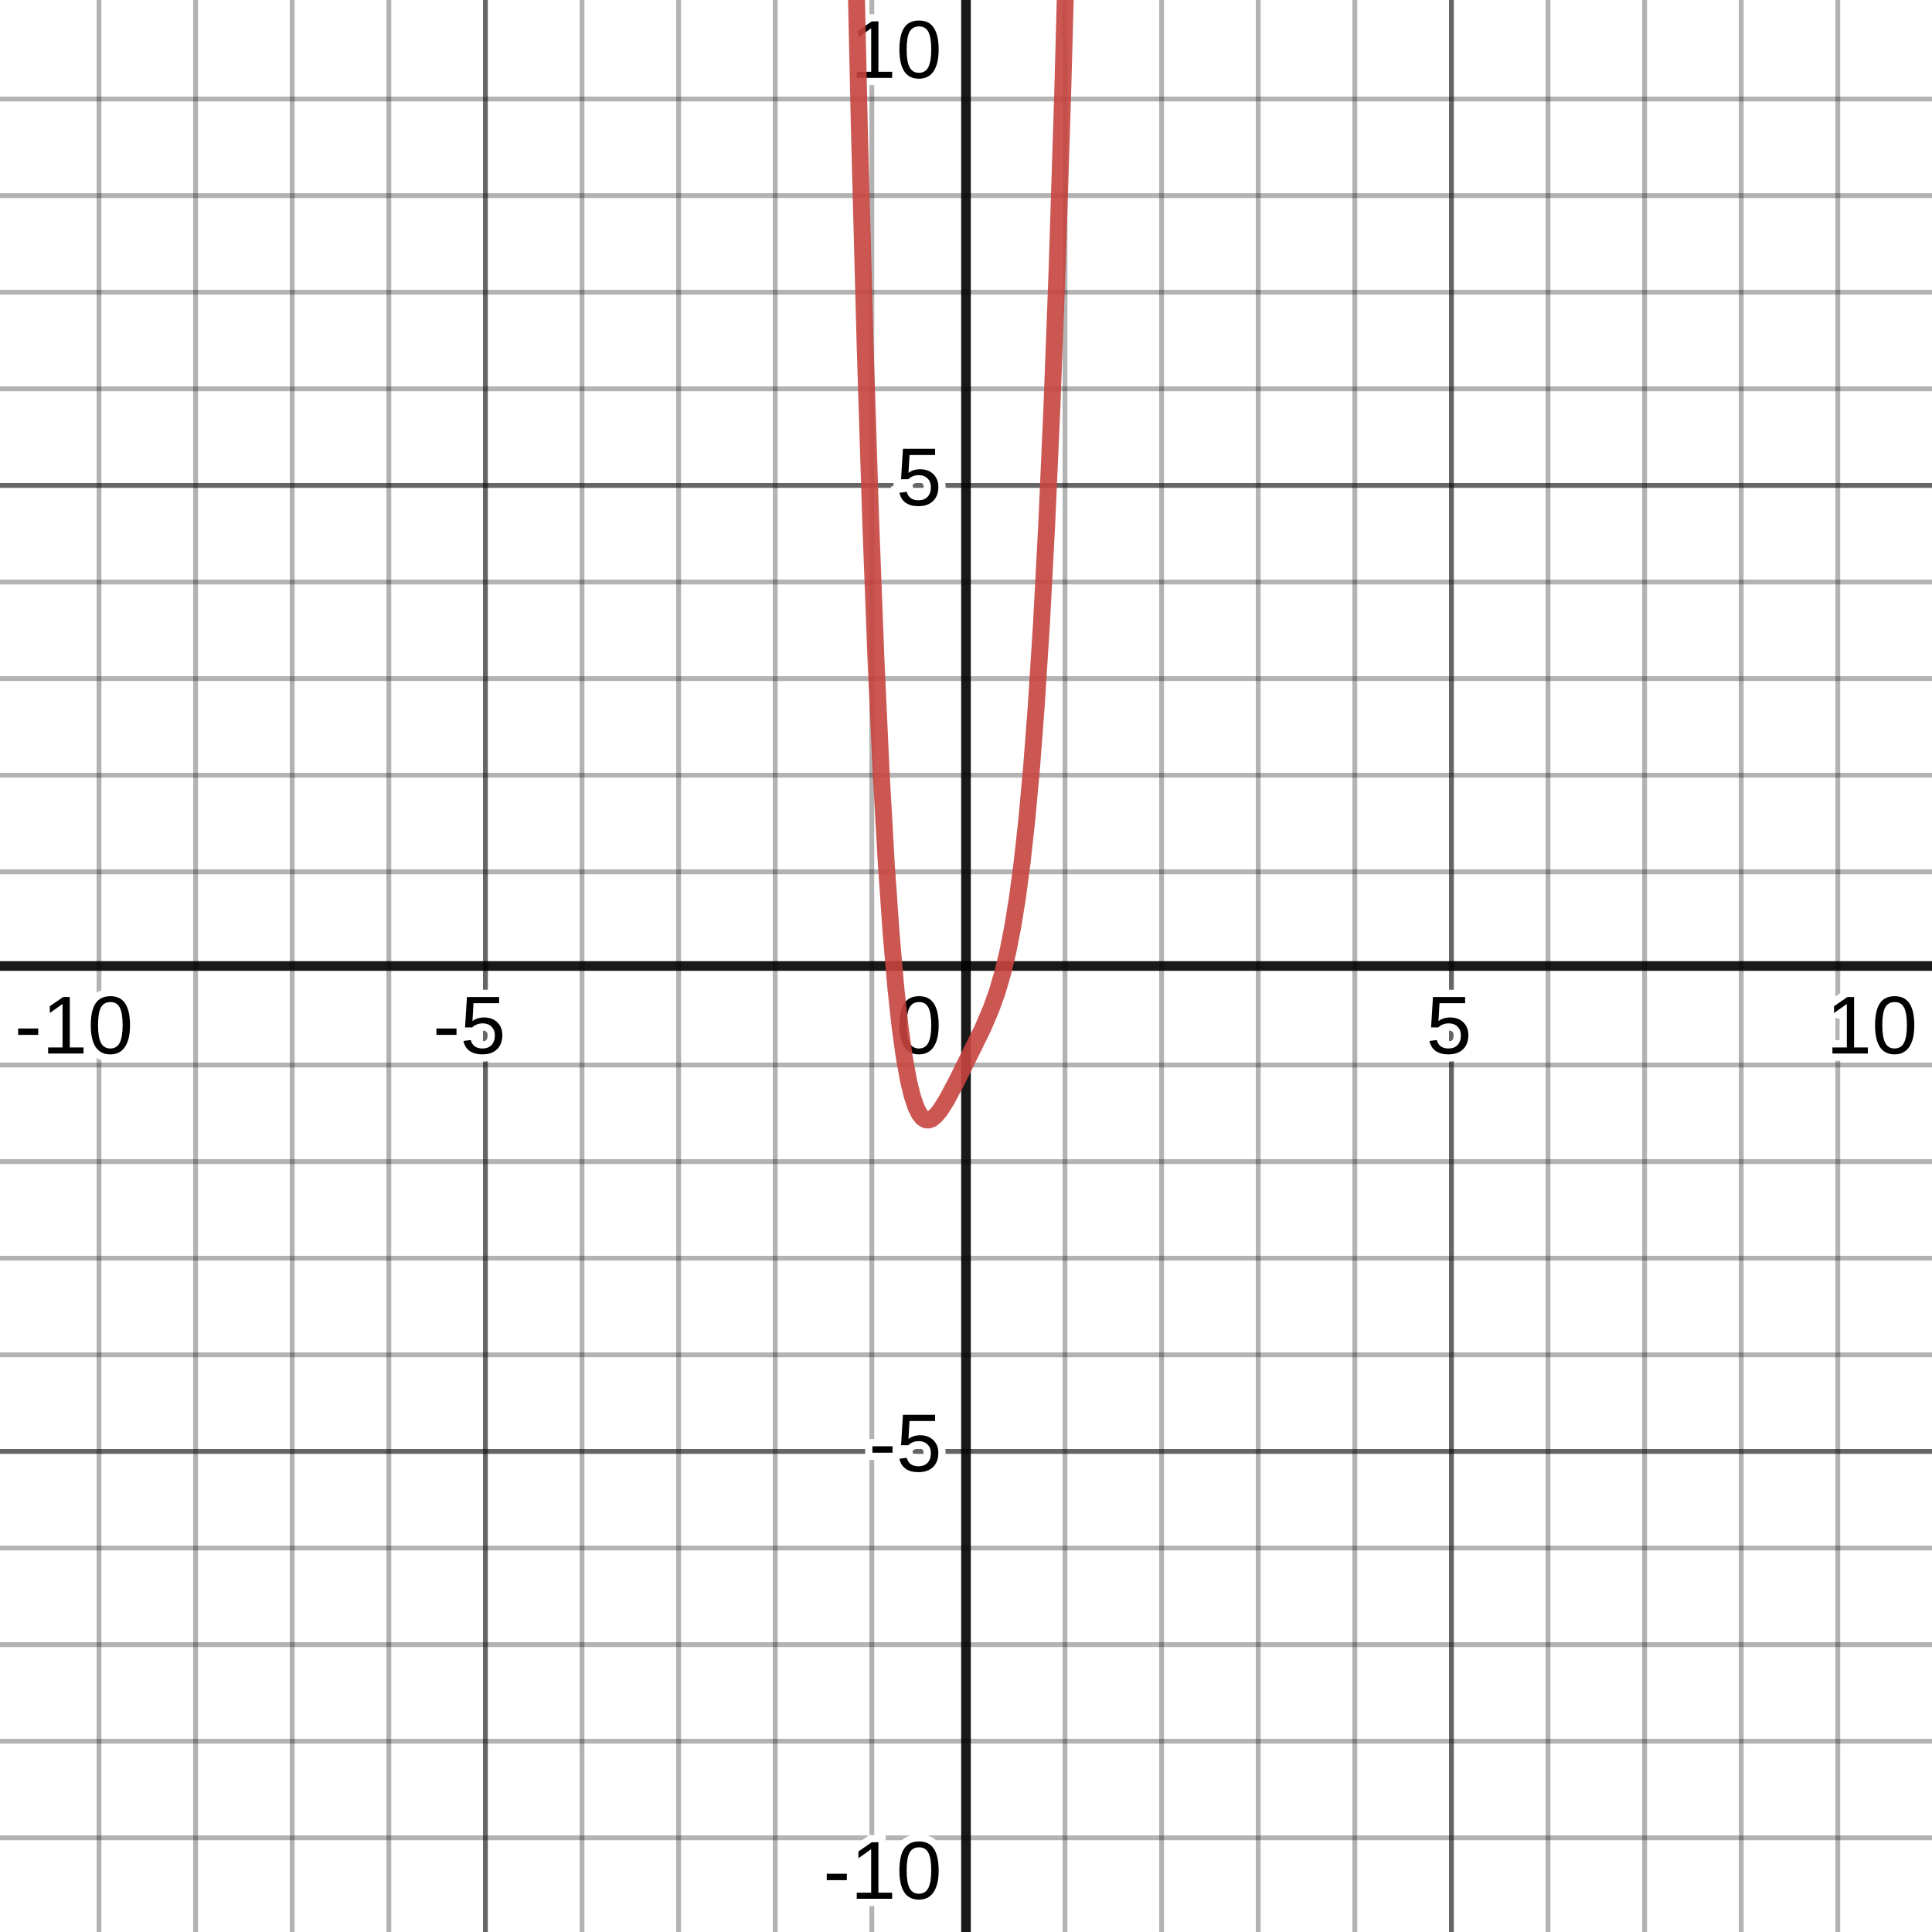
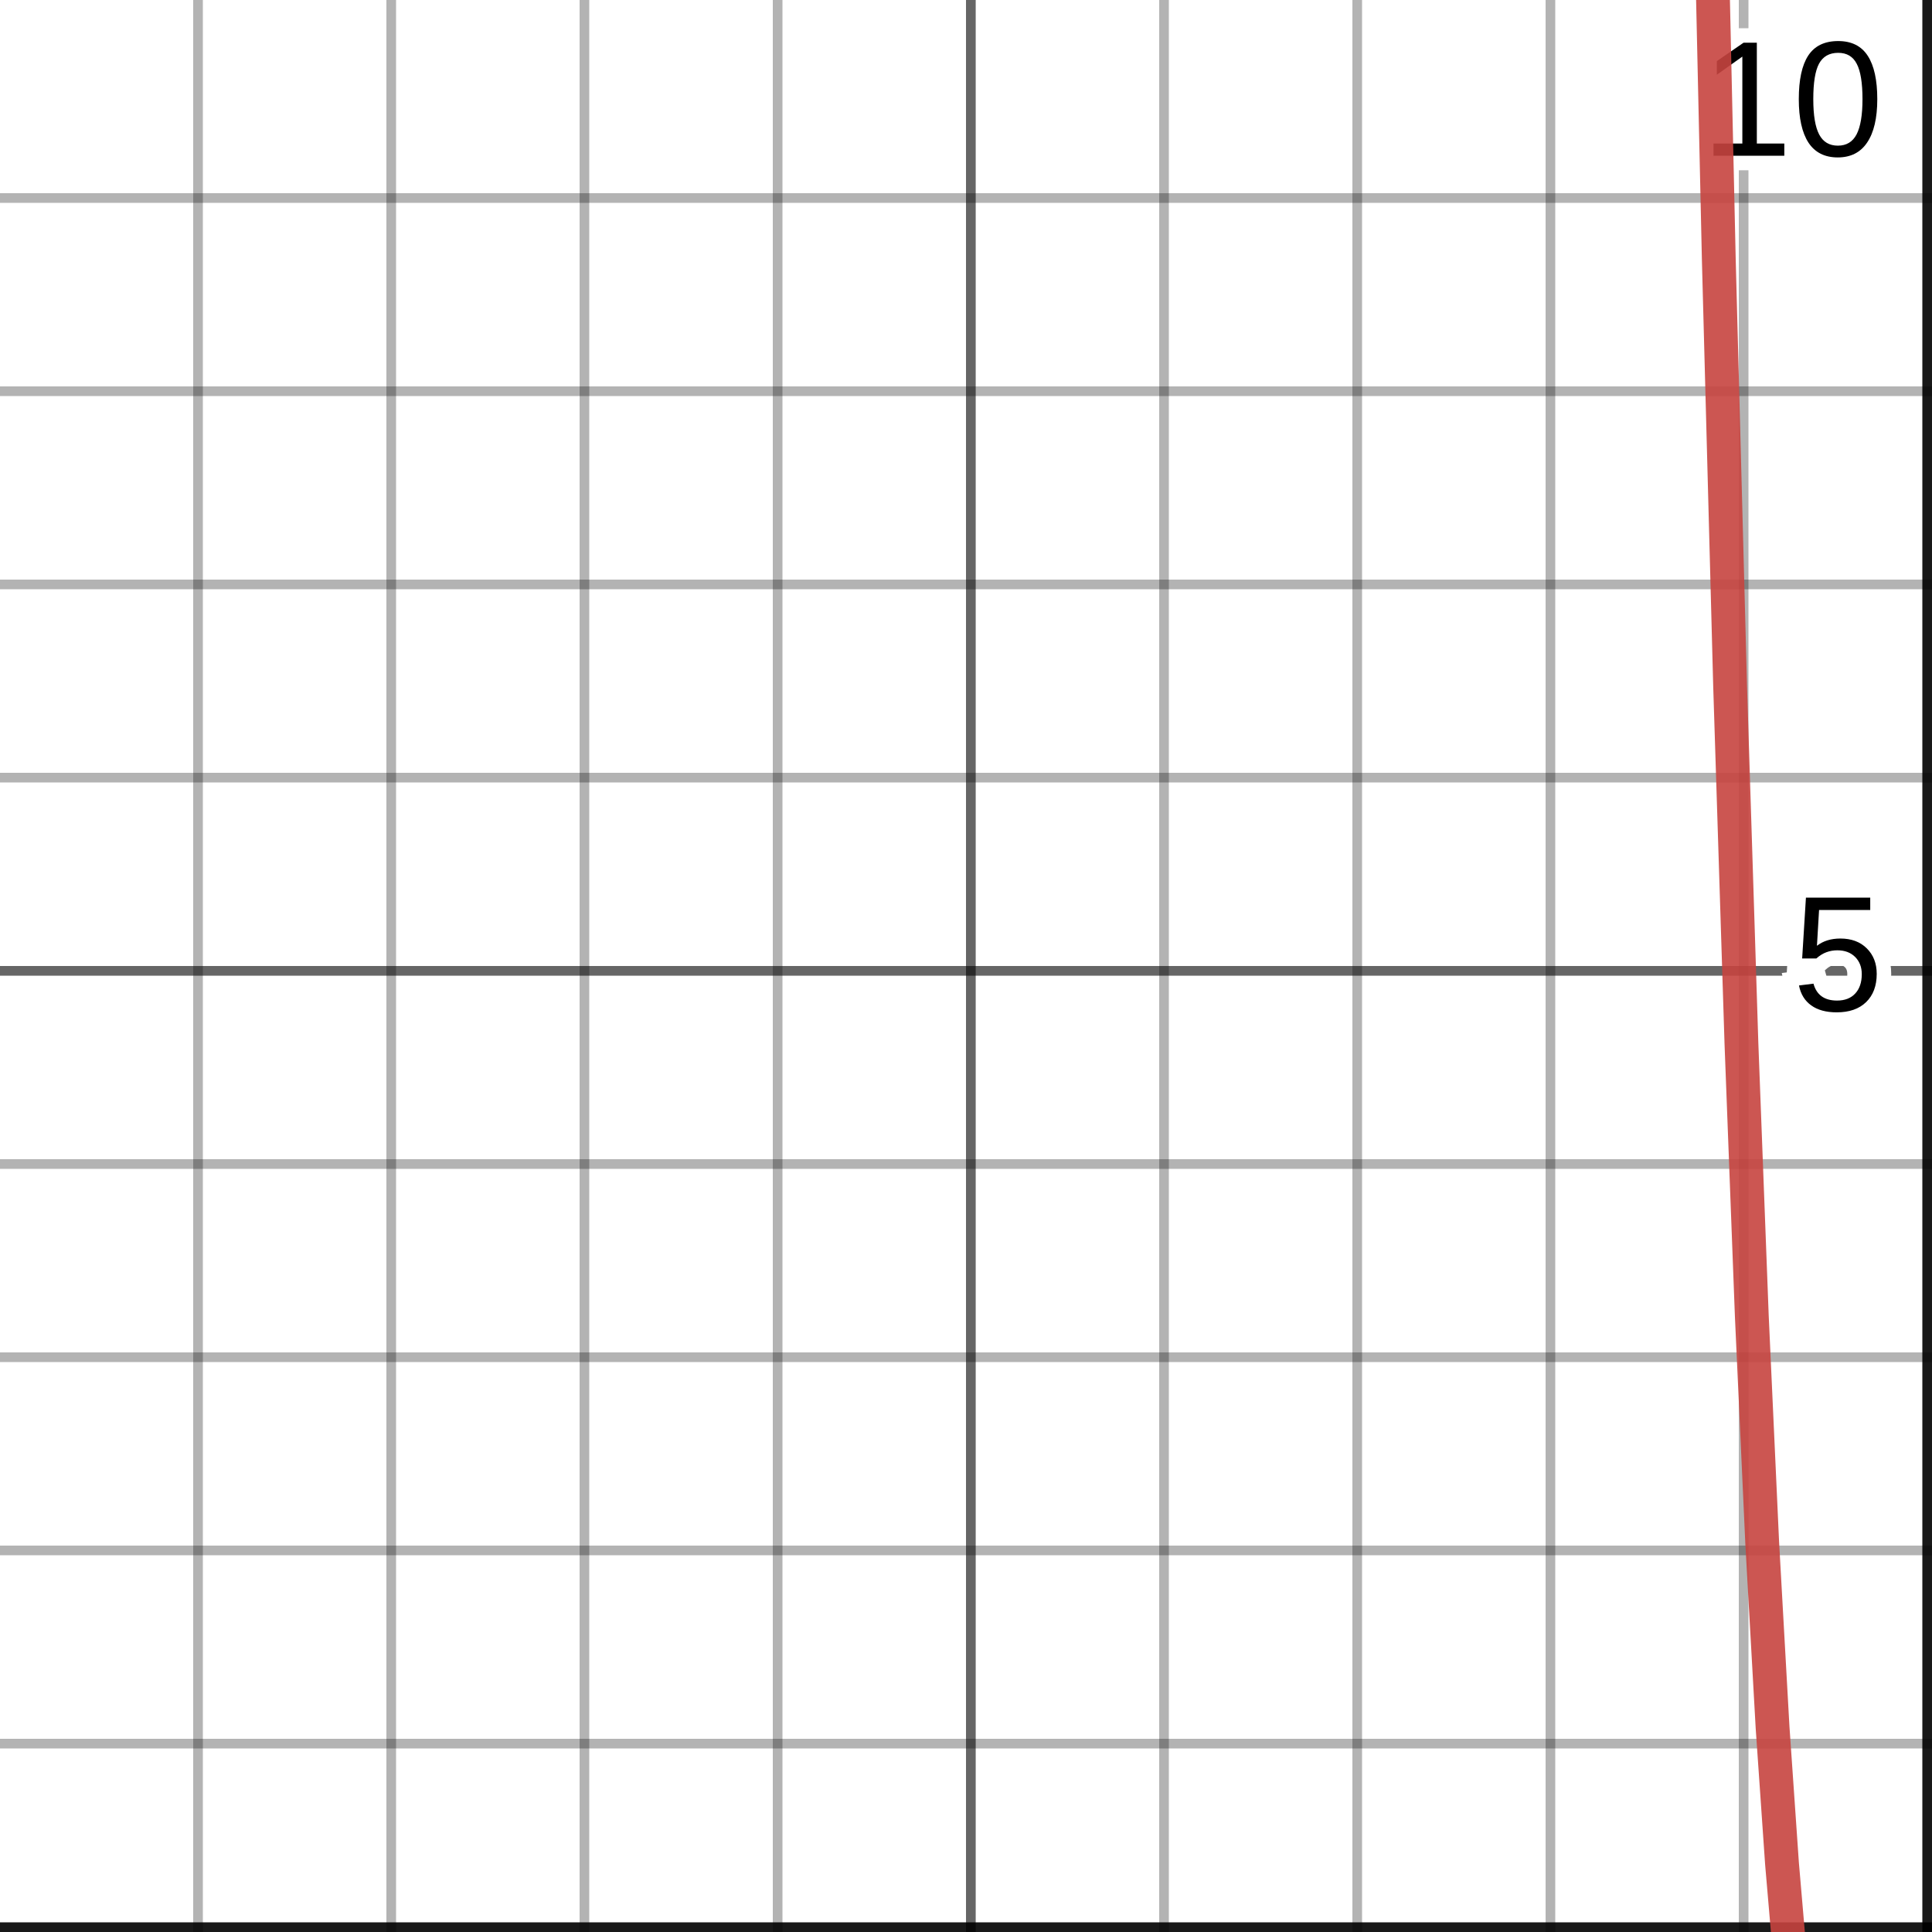
- <svg xmlns="http://www.w3.org/2000/svg" version="1.1" width="800" height="800">
+ <svg xmlns="http://www.w3.org/2000/svg" version="1.1" width="400" height="400">
  <defs />
  <g transform="scale(2,2)">
    <g id="background-ca95b7b3">
      <rect fill="white" stroke="none" x="0" y="0" width="400" height="400" class="dcg-svg-background" />
    </g>
    <g id="background-images-ca95b7b3" />
    <g id="graphpaper-ca95b7b3">
      <g id="grid-ca95b7b3">
        <g>
          <path fill="none" stroke="rgb(0,0,0)" class="dcg-svg-minor-gridline" paint-order="fill stroke markers" d=" M 20.5 0 L 20.5 400" stroke-opacity="0.3" stroke-miterlimit="10" stroke-dasharray="" />
          <path fill="none" stroke="rgb(0,0,0)" class="dcg-svg-minor-gridline" paint-order="fill stroke markers" d=" M 40.5 0 L 40.5 400" stroke-opacity="0.3" stroke-miterlimit="10" stroke-dasharray="" />
          <path fill="none" stroke="rgb(0,0,0)" class="dcg-svg-minor-gridline" paint-order="fill stroke markers" d=" M 60.5 0 L 60.5 400" stroke-opacity="0.3" stroke-miterlimit="10" stroke-dasharray="" />
          <path fill="none" stroke="rgb(0,0,0)" class="dcg-svg-minor-gridline" paint-order="fill stroke markers" d=" M 80.5 0 L 80.5 400" stroke-opacity="0.3" stroke-miterlimit="10" stroke-dasharray="" />
          <path fill="none" stroke="rgb(0,0,0)" class="dcg-svg-minor-gridline" paint-order="fill stroke markers" d=" M 100.5 0 L 100.5 400" stroke-opacity="0.3" stroke-miterlimit="10" stroke-dasharray="" />
          <path fill="none" stroke="rgb(0,0,0)" class="dcg-svg-minor-gridline" paint-order="fill stroke markers" d=" M 120.5 0 L 120.5 400" stroke-opacity="0.3" stroke-miterlimit="10" stroke-dasharray="" />
          <path fill="none" stroke="rgb(0,0,0)" class="dcg-svg-minor-gridline" paint-order="fill stroke markers" d=" M 140.5 0 L 140.5 400" stroke-opacity="0.3" stroke-miterlimit="10" stroke-dasharray="" />
          <path fill="none" stroke="rgb(0,0,0)" class="dcg-svg-minor-gridline" paint-order="fill stroke markers" d=" M 160.5 0 L 160.5 400" stroke-opacity="0.3" stroke-miterlimit="10" stroke-dasharray="" />
          <path fill="none" stroke="rgb(0,0,0)" class="dcg-svg-minor-gridline" paint-order="fill stroke markers" d=" M 180.5 0 L 180.5 400" stroke-opacity="0.3" stroke-miterlimit="10" stroke-dasharray="" />
          <path fill="none" stroke="rgb(0,0,0)" class="dcg-svg-minor-gridline" paint-order="fill stroke markers" d=" M 220.5 0 L 220.5 400" stroke-opacity="0.3" stroke-miterlimit="10" stroke-dasharray="" />
          <path fill="none" stroke="rgb(0,0,0)" class="dcg-svg-minor-gridline" paint-order="fill stroke markers" d=" M 240.5 0 L 240.5 400" stroke-opacity="0.3" stroke-miterlimit="10" stroke-dasharray="" />
          <path fill="none" stroke="rgb(0,0,0)" class="dcg-svg-minor-gridline" paint-order="fill stroke markers" d=" M 260.5 0 L 260.5 400" stroke-opacity="0.3" stroke-miterlimit="10" stroke-dasharray="" />
          <path fill="none" stroke="rgb(0,0,0)" class="dcg-svg-minor-gridline" paint-order="fill stroke markers" d=" M 280.5 0 L 280.5 400" stroke-opacity="0.3" stroke-miterlimit="10" stroke-dasharray="" />
          <path fill="none" stroke="rgb(0,0,0)" class="dcg-svg-minor-gridline" paint-order="fill stroke markers" d=" M 300.5 0 L 300.5 400" stroke-opacity="0.3" stroke-miterlimit="10" stroke-dasharray="" />
          <path fill="none" stroke="rgb(0,0,0)" class="dcg-svg-minor-gridline" paint-order="fill stroke markers" d=" M 320.5 0 L 320.5 400" stroke-opacity="0.3" stroke-miterlimit="10" stroke-dasharray="" />
          <path fill="none" stroke="rgb(0,0,0)" class="dcg-svg-minor-gridline" paint-order="fill stroke markers" d=" M 340.5 0 L 340.5 400" stroke-opacity="0.3" stroke-miterlimit="10" stroke-dasharray="" />
          <path fill="none" stroke="rgb(0,0,0)" class="dcg-svg-minor-gridline" paint-order="fill stroke markers" d=" M 360.5 0 L 360.5 400" stroke-opacity="0.3" stroke-miterlimit="10" stroke-dasharray="" />
          <path fill="none" stroke="rgb(0,0,0)" class="dcg-svg-minor-gridline" paint-order="fill stroke markers" d=" M 380.5 0 L 380.5 400" stroke-opacity="0.3" stroke-miterlimit="10" stroke-dasharray="" />
          <path fill="none" stroke="rgb(0,0,0)" class="dcg-svg-minor-gridline" paint-order="fill stroke markers" d=" M 0 380.5 L 400 380.5" stroke-opacity="0.3" stroke-miterlimit="10" stroke-dasharray="" />
          <path fill="none" stroke="rgb(0,0,0)" class="dcg-svg-minor-gridline" paint-order="fill stroke markers" d=" M 0 360.5 L 400 360.5" stroke-opacity="0.3" stroke-miterlimit="10" stroke-dasharray="" />
          <path fill="none" stroke="rgb(0,0,0)" class="dcg-svg-minor-gridline" paint-order="fill stroke markers" d=" M 0 340.5 L 400 340.5" stroke-opacity="0.3" stroke-miterlimit="10" stroke-dasharray="" />
          <path fill="none" stroke="rgb(0,0,0)" class="dcg-svg-minor-gridline" paint-order="fill stroke markers" d=" M 0 320.5 L 400 320.5" stroke-opacity="0.3" stroke-miterlimit="10" stroke-dasharray="" />
          <path fill="none" stroke="rgb(0,0,0)" class="dcg-svg-minor-gridline" paint-order="fill stroke markers" d=" M 0 300.5 L 400 300.5" stroke-opacity="0.3" stroke-miterlimit="10" stroke-dasharray="" />
          <path fill="none" stroke="rgb(0,0,0)" class="dcg-svg-minor-gridline" paint-order="fill stroke markers" d=" M 0 280.5 L 400 280.5" stroke-opacity="0.3" stroke-miterlimit="10" stroke-dasharray="" />
          <path fill="none" stroke="rgb(0,0,0)" class="dcg-svg-minor-gridline" paint-order="fill stroke markers" d=" M 0 260.5 L 400 260.5" stroke-opacity="0.3" stroke-miterlimit="10" stroke-dasharray="" />
          <path fill="none" stroke="rgb(0,0,0)" class="dcg-svg-minor-gridline" paint-order="fill stroke markers" d=" M 0 240.5 L 400 240.5" stroke-opacity="0.3" stroke-miterlimit="10" stroke-dasharray="" />
          <path fill="none" stroke="rgb(0,0,0)" class="dcg-svg-minor-gridline" paint-order="fill stroke markers" d=" M 0 220.5 L 400 220.5" stroke-opacity="0.3" stroke-miterlimit="10" stroke-dasharray="" />
          <path fill="none" stroke="rgb(0,0,0)" class="dcg-svg-minor-gridline" paint-order="fill stroke markers" d=" M 0 180.5 L 400 180.5" stroke-opacity="0.3" stroke-miterlimit="10" stroke-dasharray="" />
          <path fill="none" stroke="rgb(0,0,0)" class="dcg-svg-minor-gridline" paint-order="fill stroke markers" d=" M 0 160.5 L 400 160.5" stroke-opacity="0.3" stroke-miterlimit="10" stroke-dasharray="" />
          <path fill="none" stroke="rgb(0,0,0)" class="dcg-svg-minor-gridline" paint-order="fill stroke markers" d=" M 0 140.5 L 400 140.5" stroke-opacity="0.3" stroke-miterlimit="10" stroke-dasharray="" />
          <path fill="none" stroke="rgb(0,0,0)" class="dcg-svg-minor-gridline" paint-order="fill stroke markers" d=" M 0 120.5 L 400 120.5" stroke-opacity="0.3" stroke-miterlimit="10" stroke-dasharray="" />
          <path fill="none" stroke="rgb(0,0,0)" class="dcg-svg-minor-gridline" paint-order="fill stroke markers" d=" M 0 100.5 L 400 100.5" stroke-opacity="0.3" stroke-miterlimit="10" stroke-dasharray="" />
          <path fill="none" stroke="rgb(0,0,0)" class="dcg-svg-minor-gridline" paint-order="fill stroke markers" d=" M 0 80.5 L 400 80.5" stroke-opacity="0.3" stroke-miterlimit="10" stroke-dasharray="" />
          <path fill="none" stroke="rgb(0,0,0)" class="dcg-svg-minor-gridline" paint-order="fill stroke markers" d=" M 0 60.5 L 400 60.5" stroke-opacity="0.3" stroke-miterlimit="10" stroke-dasharray="" />
          <path fill="none" stroke="rgb(0,0,0)" class="dcg-svg-minor-gridline" paint-order="fill stroke markers" d=" M 0 40.5 L 400 40.5" stroke-opacity="0.3" stroke-miterlimit="10" stroke-dasharray="" />
          <path fill="none" stroke="rgb(0,0,0)" class="dcg-svg-minor-gridline" paint-order="fill stroke markers" d=" M 0 20.5 L 400 20.5" stroke-opacity="0.3" stroke-miterlimit="10" stroke-dasharray="" />
          <path fill="none" stroke="rgb(0,0,0)" class="dcg-svg-major-gridline" paint-order="fill stroke markers" d=" M 100.5 0 L 100.5 400" stroke-opacity="0.429" stroke-miterlimit="10" stroke-dasharray="" />
          <path fill="none" stroke="rgb(0,0,0)" class="dcg-svg-major-gridline" paint-order="fill stroke markers" d=" M 300.5 0 L 300.5 400" stroke-opacity="0.429" stroke-miterlimit="10" stroke-dasharray="" />
          <path fill="none" stroke="rgb(0,0,0)" class="dcg-svg-major-gridline" paint-order="fill stroke markers" d=" M 0 300.5 L 400 300.5" stroke-opacity="0.429" stroke-miterlimit="10" stroke-dasharray="" />
          <path fill="none" stroke="rgb(0,0,0)" class="dcg-svg-major-gridline" paint-order="fill stroke markers" d=" M 0 100.5 L 400 100.5" stroke-opacity="0.429" stroke-miterlimit="10" stroke-dasharray="" />
        </g>
      </g>
      <g id="axis-ca95b7b3">
        <g id="yaxis-ca95b7b3">
          <g>
            <path fill="none" stroke="rgb(0,0,0)" class="dcg-svg-axis-line" paint-order="fill stroke markers" d=" M 200 0 L 200 400" stroke-opacity="0.9" stroke-miterlimit="10" stroke-width="2" stroke-dasharray="" />
          </g>
        </g>
        <g id="xaxis-ca95b7b3">
          <g>
            <path fill="none" stroke="rgb(0,0,0)" class="dcg-svg-axis-line" paint-order="fill stroke markers" d=" M 0 200 L 400 200" stroke-opacity="0.9" stroke-miterlimit="10" stroke-width="2" stroke-dasharray="" />
          </g>
        </g>
        <g>
          <g class="dcg-svg-axis-value">
            <text fill="none" stroke="#ffffff" font-family="Arial" font-size="17px" font-style="normal" font-weight="normal" text-decoration="normal" x="190.271" y="218.124" text-anchor="middle" stroke-miterlimit="2" stroke-width="3" stroke-dasharray="">0</text>
            <text fill="#000000" stroke="none" font-family="Arial" font-size="17px" font-style="normal" font-weight="normal" text-decoration="normal" x="190.271" y="218.124" text-anchor="middle">0</text>
          </g>
          <g class="dcg-svg-axis-value dcg-svg-offcenter-axis-value">
            <text fill="none" stroke="#ffffff" font-family="Arial" font-size="17px" font-style="normal" font-weight="normal" text-decoration="normal" x="15.292" y="218.124" text-anchor="middle" stroke-miterlimit="2" stroke-width="3" stroke-dasharray="">-10</text>
            <text fill="#000000" stroke="none" font-family="Arial" font-size="17px" font-style="normal" font-weight="normal" text-decoration="normal" x="15.292" y="218.124" text-anchor="middle">-10</text>
          </g>
          <g class="dcg-svg-axis-value">
            <text fill="none" stroke="#ffffff" font-family="Arial" font-size="17px" font-style="normal" font-weight="normal" text-decoration="normal" x="97.167" y="218.124" text-anchor="middle" stroke-miterlimit="2" stroke-width="3" stroke-dasharray="">-5</text>
            <text fill="#000000" stroke="none" font-family="Arial" font-size="17px" font-style="normal" font-weight="normal" text-decoration="normal" x="97.167" y="218.124" text-anchor="middle">-5</text>
          </g>
          <g class="dcg-svg-axis-value">
            <text fill="none" stroke="#ffffff" font-family="Arial" font-size="17px" font-style="normal" font-weight="normal" text-decoration="normal" x="300" y="218.124" text-anchor="middle" stroke-miterlimit="2" stroke-width="3" stroke-dasharray="">5</text>
            <text fill="#000000" stroke="none" font-family="Arial" font-size="17px" font-style="normal" font-weight="normal" text-decoration="normal" x="300" y="218.124" text-anchor="middle">5</text>
          </g>
          <g class="dcg-svg-axis-value dcg-svg-offcenter-axis-value">
            <text fill="none" stroke="#ffffff" font-family="Arial" font-size="17px" font-style="normal" font-weight="normal" text-decoration="normal" x="387.542" y="218.124" text-anchor="middle" stroke-miterlimit="2" stroke-width="3" stroke-dasharray="">10</text>
            <text fill="#000000" stroke="none" font-family="Arial" font-size="17px" font-style="normal" font-weight="normal" text-decoration="normal" x="387.542" y="218.124" text-anchor="middle">10</text>
          </g>
          <g class="dcg-svg-axis-value dcg-svg-offcenter-axis-value">
            <text fill="none" stroke="#ffffff" font-family="Arial" font-size="17px" font-style="normal" font-weight="normal" text-decoration="normal" x="182.708" y="393.124" text-anchor="middle" stroke-miterlimit="2" stroke-width="3" stroke-dasharray="">-10</text>
            <text fill="#000000" stroke="none" font-family="Arial" font-size="17px" font-style="normal" font-weight="normal" text-decoration="normal" x="182.708" y="393.124" text-anchor="middle">-10</text>
          </g>
          <g class="dcg-svg-axis-value">
            <text fill="none" stroke="#ffffff" font-family="Arial" font-size="17px" font-style="normal" font-weight="normal" text-decoration="normal" x="187.438" y="304.624" text-anchor="middle" stroke-miterlimit="2" stroke-width="3" stroke-dasharray="">-5</text>
            <text fill="#000000" stroke="none" font-family="Arial" font-size="17px" font-style="normal" font-weight="normal" text-decoration="normal" x="187.438" y="304.624" text-anchor="middle">-5</text>
          </g>
          <g class="dcg-svg-axis-value">
            <text fill="none" stroke="#ffffff" font-family="Arial" font-size="17px" font-style="normal" font-weight="normal" text-decoration="normal" x="190.271" y="104.624" text-anchor="middle" stroke-miterlimit="2" stroke-width="3" stroke-dasharray="">5</text>
            <text fill="#000000" stroke="none" font-family="Arial" font-size="17px" font-style="normal" font-weight="normal" text-decoration="normal" x="190.271" y="104.624" text-anchor="middle">5</text>
          </g>
          <g class="dcg-svg-axis-value dcg-svg-offcenter-axis-value">
            <text fill="none" stroke="#ffffff" font-family="Arial" font-size="17px" font-style="normal" font-weight="normal" text-decoration="normal" x="185.542" y="16.124" text-anchor="middle" stroke-miterlimit="2" stroke-width="3" stroke-dasharray="">10</text>
            <text fill="#000000" stroke="none" font-family="Arial" font-size="17px" font-style="normal" font-weight="normal" text-decoration="normal" x="185.542" y="16.124" text-anchor="middle">10</text>
          </g>
        </g>
      </g>
    </g>
    <g id="expressions-ca95b7b3">
      <g id="sketch-ca95b7b3">
        <path fill="#c74440" stroke="none" paint-order="stroke fill markers" d="" fill-opacity="0.4" />
        <g>
          <path fill="none" stroke="#c74440" class="dcg-svg-curve" paint-order="fill stroke markers" d=" M 177.186 -6.5 L 177.186 -6.5 L 177.93 26.875 L 179.102 71.051 L 180.273 108.025 L 181.348 136.263 L 182.422 159.681 L 183.496 178.818 L 184.473 192.926 L 185.449 204.274 L 186.328 212.405 L 187.207 218.801 L 188.086 223.68 L 188.867 226.905 L 189.648 229.221 L 190.332 230.599 L 191.016 231.453 L 191.699 231.854 L 192.285 231.887 L 192.871 231.675 L 193.652 231.072 L 194.629 229.91 L 195.996 227.751 L 198.047 223.892 L 203.418 213.028 L 205.176 208.931 L 206.445 205.384 L 207.617 201.399 L 208.691 196.911 L 209.668 191.927 L 210.645 185.873 L 211.621 178.519 L 212.598 169.619 L 213.574 158.9 L 214.551 146.071 L 215.625 129.145 L 216.699 108.836 L 217.773 84.663 L 218.848 56.113 L 220.02 19.335 L 220.717 -6.5" stroke-linecap="round" stroke-linejoin="round" stroke-miterlimit="10" stroke-width="3.5" stroke-opacity="0.9" stroke-dasharray="" />
        </g>
      </g>
    </g>
    <g id="labels-ca95b7b3" />
  </g>
</svg>
